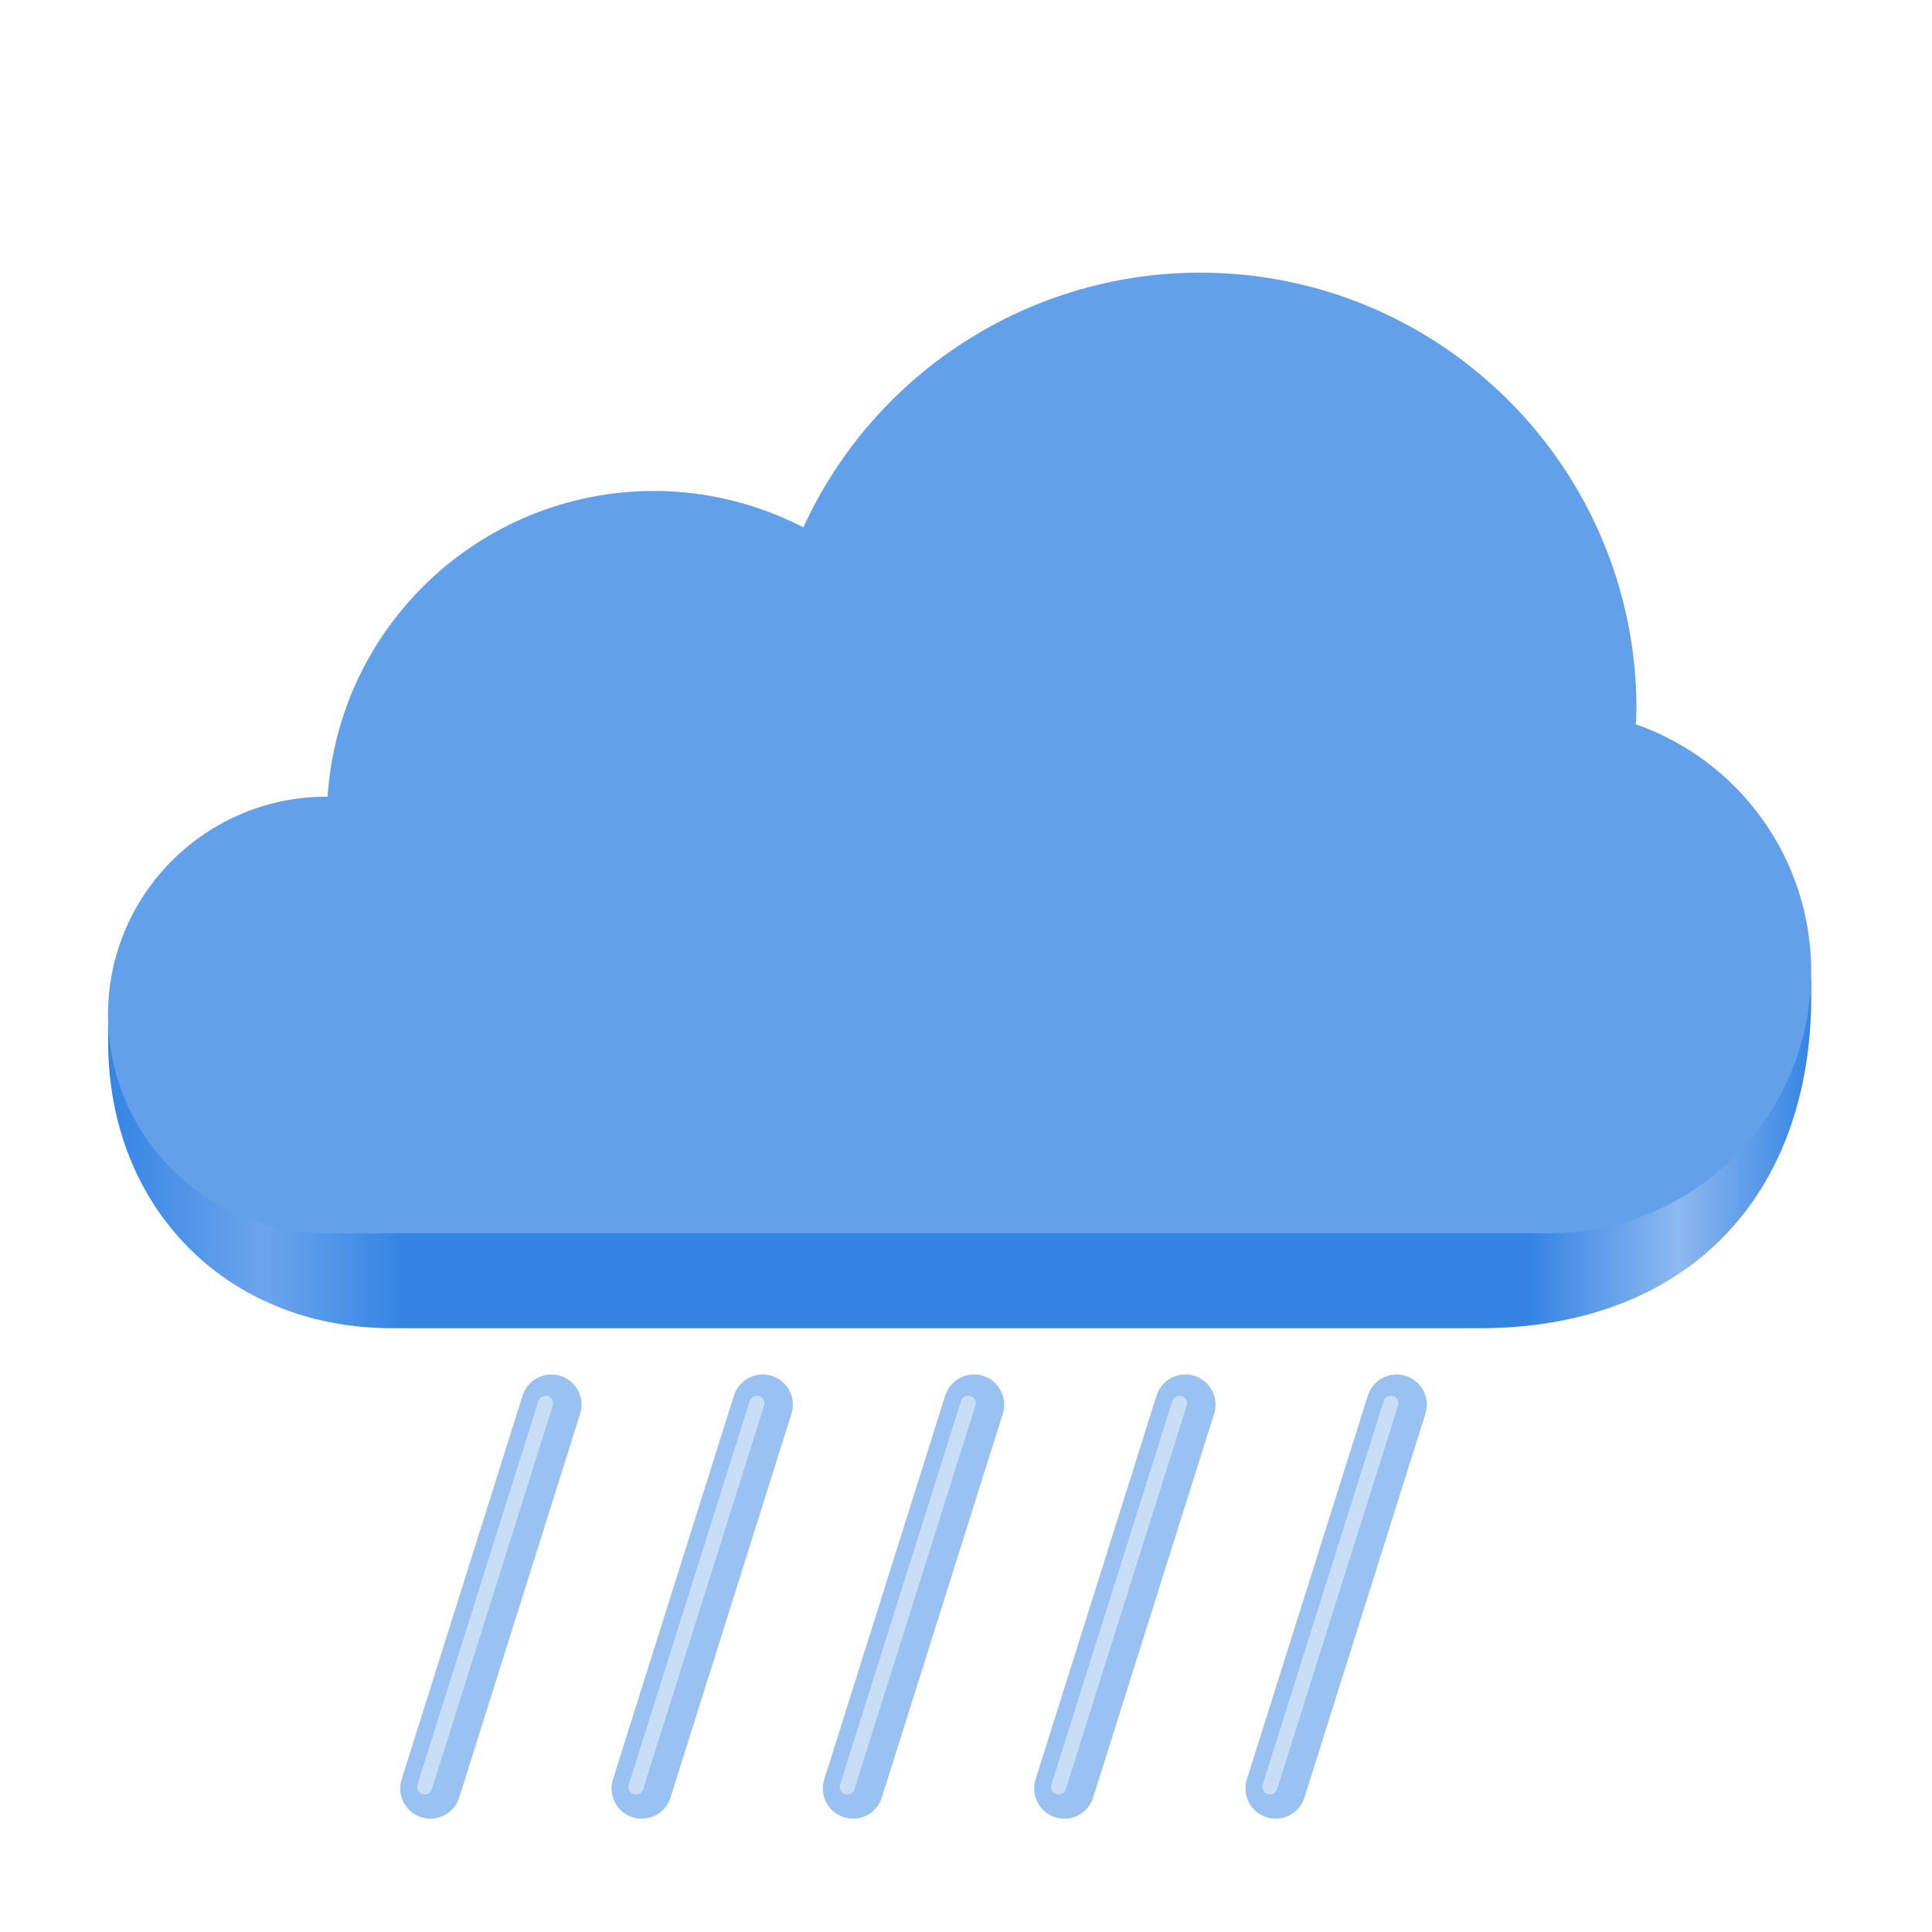
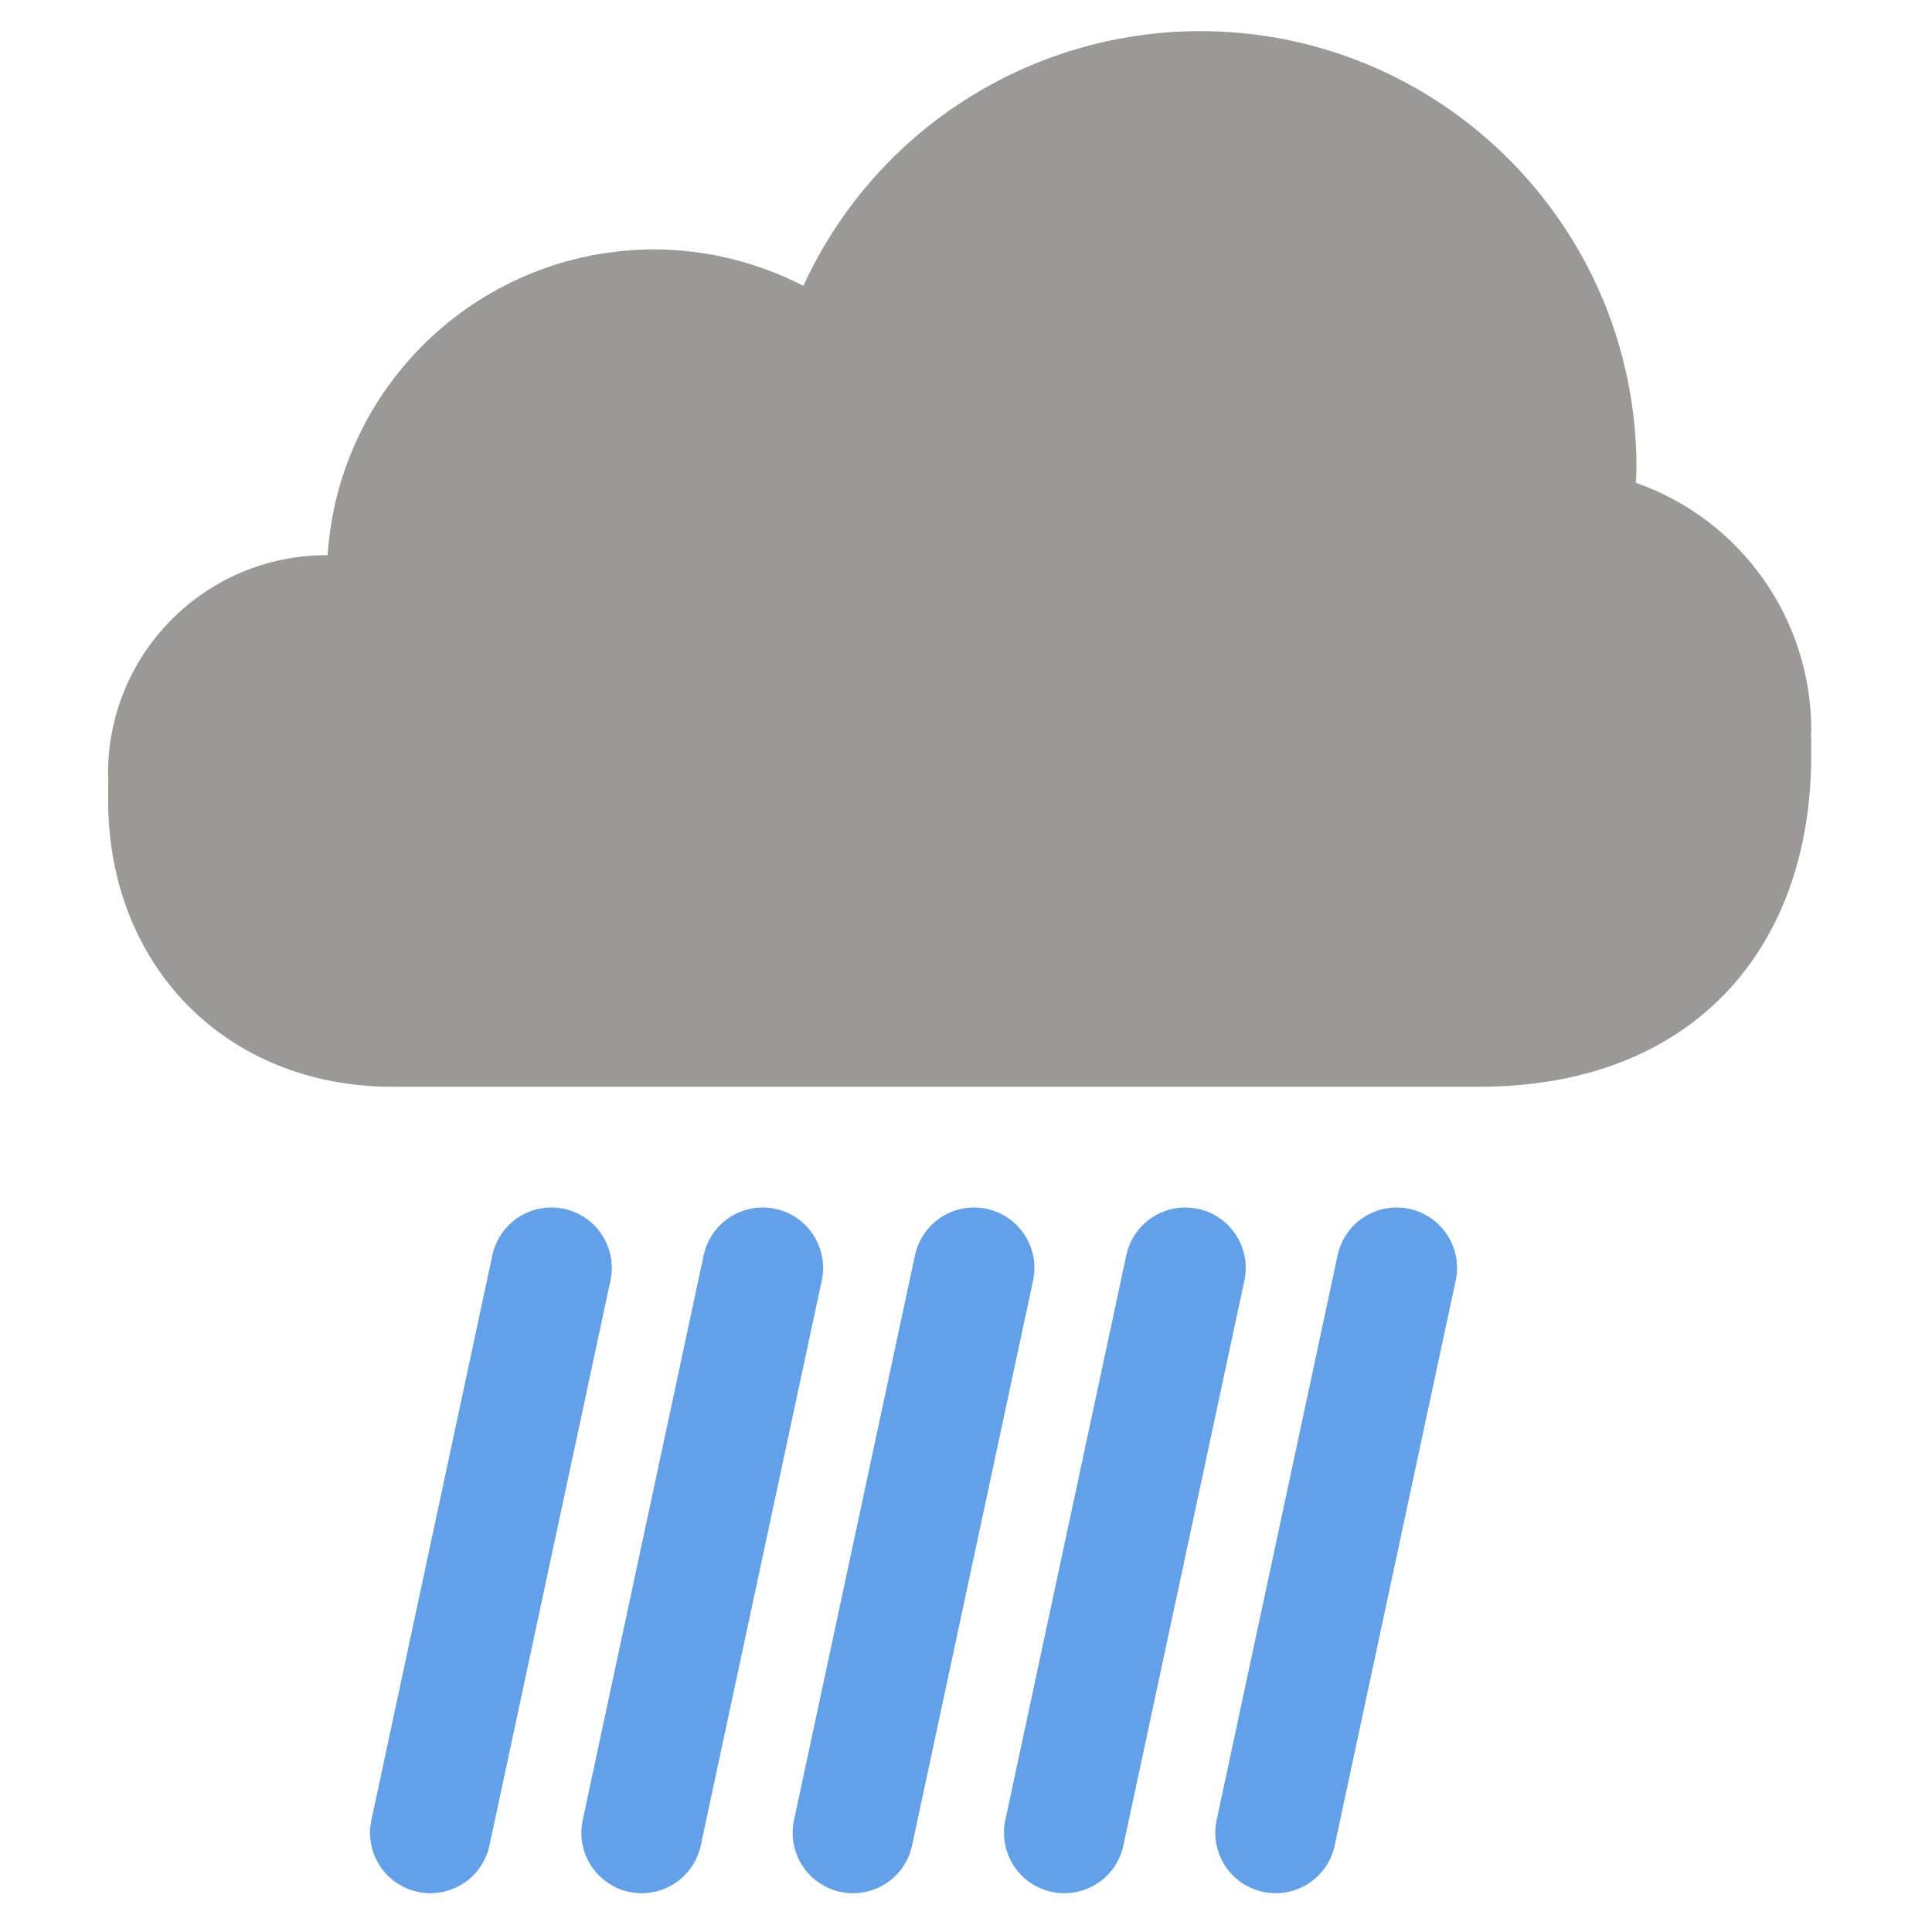
- <svg xmlns="http://www.w3.org/2000/svg" width="64px" height="64px" viewBox="0 0 64 64" version="1.1">
-   <defs>
+ <svg xmlns="http://www.w3.org/2000/svg" xmlns:xlink="http://www.w3.org/1999/xlink" width="64px" height="64px" viewBox="0 0 64 64" version="1.1" id="svg42">
+   <defs id="defs15">
    <linearGradient id="linear0" gradientUnits="userSpaceOnUse" x1="7.164" y1="56.174" x2="120" y2="56.174" gradientTransform="matrix(0.5,0,0,0.5,0,0)">
-       <stop offset="0" style="stop-color:rgb(20.784%,51.765%,89.412%);stop-opacity:1;" />
-       <stop offset="0.091" style="stop-color:rgb(41.961%,64.706%,92.549%);stop-opacity:1;" />
-       <stop offset="0.173" style="stop-color:rgb(20.784%,51.765%,89.412%);stop-opacity:1;" />
-       <stop offset="0.835" style="stop-color:rgb(20.784%,51.765%,89.412%);stop-opacity:1;" />
-       <stop offset="0.922" style="stop-color:rgb(55.294%,72.549%,94.118%);stop-opacity:1;" />
-       <stop offset="1" style="stop-color:rgb(20.784%,51.765%,89.412%);stop-opacity:1;" />
+       <stop offset="0" style="stop-color:rgb(20.784%,51.765%,89.412%);stop-opacity:1;" id="stop2" />
+       <stop offset="0.091" style="stop-color:rgb(41.961%,64.706%,92.549%);stop-opacity:1;" id="stop4" />
+       <stop offset="0.173" style="stop-color:rgb(20.784%,51.765%,89.412%);stop-opacity:1;" id="stop6" />
+       <stop offset="0.835" style="stop-color:rgb(20.784%,51.765%,89.412%);stop-opacity:1;" id="stop8" />
+       <stop offset="0.922" style="stop-color:rgb(55.294%,72.549%,94.118%);stop-opacity:1;" id="stop10" />
+       <stop offset="1" style="stop-color:rgb(20.784%,51.765%,89.412%);stop-opacity:1;" id="stop12" />
    </linearGradient>
+     <linearGradient id="linearGradient899">
+       <stop style="stop-color:#646368;stop-opacity:1" offset="0" id="stop895" />
+       <stop style="stop-color:#88878b;stop-opacity:1" offset="0.06" id="stop909" />
+       <stop style="stop-color:#77767b;stop-opacity:1;" offset="0.133" id="stop907" />
+       <stop style="stop-color:#77767b;stop-opacity:1;" offset="0.827" id="stop905" />
+       <stop style="stop-color:#9f9ea2;stop-opacity:1" offset="0.915" id="stop903" />
+       <stop style="stop-color:#656468;stop-opacity:1" offset="1" id="stop897" />
+     </linearGradient>
+     <linearGradient xlink:href="#linearGradient899" id="linearGradient901-3" x1="7.165" y1="56.174" x2="120" y2="56.174" gradientUnits="userSpaceOnUse" gradientTransform="translate(-7.165,-24.348)" />
  </defs>
-   <g id="surface1">
-     <path style="fill:none;stroke-width:4;stroke-linecap:round;stroke-linejoin:miter;stroke:rgb(60%,75.686%,94.51%);stroke-opacity:1;stroke-miterlimit:4;" d="M 28.516 118.492 L 36.531 93.062 " transform="matrix(0.5,0,0,0.5,0,0)" />
-     <path style="fill:none;stroke-width:1;stroke-linecap:round;stroke-linejoin:miter;stroke:rgb(78.431%,87.059%,96.863%);stroke-opacity:1;stroke-miterlimit:4;" d="M 28.133 118.391 L 36.148 92.969 " transform="matrix(0.5,0,0,0.5,0,0)" />
-     <path style="fill:none;stroke-width:4;stroke-linecap:round;stroke-linejoin:miter;stroke:rgb(60%,75.686%,94.51%);stroke-opacity:1;stroke-miterlimit:4;" d="M 42.516 118.492 L 50.531 93.062 " transform="matrix(0.5,0,0,0.5,0,0)" />
-     <path style="fill:none;stroke-width:1;stroke-linecap:round;stroke-linejoin:miter;stroke:rgb(78.431%,87.059%,96.863%);stroke-opacity:1;stroke-miterlimit:4;" d="M 42.133 118.391 L 50.148 92.969 " transform="matrix(0.5,0,0,0.5,0,0)" />
-     <path style="fill:none;stroke-width:4;stroke-linecap:round;stroke-linejoin:miter;stroke:rgb(60%,75.686%,94.51%);stroke-opacity:1;stroke-miterlimit:4;" d="M 56.516 118.492 L 64.531 93.062 " transform="matrix(0.5,0,0,0.5,0,0)" />
-     <path style="fill:none;stroke-width:1;stroke-linecap:round;stroke-linejoin:miter;stroke:rgb(78.431%,87.059%,96.863%);stroke-opacity:1;stroke-miterlimit:4;" d="M 56.133 118.391 L 64.148 92.969 " transform="matrix(0.5,0,0,0.5,0,0)" />
-     <path style="fill:none;stroke-width:4;stroke-linecap:round;stroke-linejoin:miter;stroke:rgb(60%,75.686%,94.51%);stroke-opacity:1;stroke-miterlimit:4;" d="M 70.516 118.492 L 78.531 93.062 " transform="matrix(0.5,0,0,0.5,0,0)" />
-     <path style="fill:none;stroke-width:1;stroke-linecap:round;stroke-linejoin:miter;stroke:rgb(78.431%,87.059%,96.863%);stroke-opacity:1;stroke-miterlimit:4;" d="M 70.133 118.391 L 78.148 92.969 " transform="matrix(0.5,0,0,0.5,0,0)" />
-     <path style="fill:none;stroke-width:4;stroke-linecap:round;stroke-linejoin:miter;stroke:rgb(60%,75.686%,94.51%);stroke-opacity:1;stroke-miterlimit:4;" d="M 84.516 118.492 L 92.531 93.062 " transform="matrix(0.5,0,0,0.5,0,0)" />
-     <path style="fill:none;stroke-width:1;stroke-linecap:round;stroke-linejoin:miter;stroke:rgb(78.431%,87.059%,96.863%);stroke-opacity:1;stroke-miterlimit:4;" d="M 84.133 118.391 L 92.148 92.969 " transform="matrix(0.5,0,0,0.5,0,0)" />
-     <path style=" stroke:none;fill-rule:nonzero;fill:url(#linear0);" d="M 39.746 12.176 C 34.098 12.18 28.965 15.477 26.613 20.613 C 25.082 19.824 23.387 19.41 21.664 19.406 C 15.957 19.414 11.23 23.84 10.852 29.535 C 10.84 29.535 10.828 29.535 10.816 29.531 C 7.848 29.531 5.305 31.32 4.188 33.871 L 3.582 33.871 L 3.582 34.5 C 3.582 40 7.5 44 13 44 L 49 44 C 56 44 60 39.5 60 33 L 60 32.426 L 59.488 32.426 C 58.613 29.953 56.664 28.008 54.188 27.137 C 54.199 26.973 54.207 26.805 54.211 26.641 C 54.211 18.652 47.738 12.176 39.746 12.176 Z M 39.746 12.176 " />
-     <path style=" stroke:none;fill-rule:nonzero;fill:rgb(38.431%,62.745%,91.765%);fill-opacity:1;" d="M 39.746 9.031 C 34.098 9.039 28.969 12.332 26.613 17.469 C 25.082 16.68 23.387 16.266 21.664 16.262 C 15.957 16.27 11.23 20.695 10.852 26.391 C 10.84 26.391 10.828 26.391 10.816 26.391 C 6.82 26.391 3.578 29.629 3.578 33.621 C 3.578 37.617 6.82 40.855 10.816 40.855 L 51.32 40.855 C 56.113 40.855 60 36.969 60 32.176 C 59.996 28.492 57.664 25.211 54.188 23.992 C 54.199 23.828 54.207 23.66 54.211 23.496 C 54.211 15.508 47.738 9.031 39.746 9.031 Z M 39.746 9.031 " />
-   </g>
+   <path style="fill:#62a0ea;fill-opacity:1;stroke:#62a0ea;stroke-width:4;stroke-linecap:round;stroke-linejoin:miter;stroke-miterlimit:4;stroke-dasharray:none;stroke-opacity:1" d="M 14.258,60.715 18.266,42" id="path17" />
+   <path style="fill:#62a0ea;fill-opacity:1;stroke:#62a0ea;stroke-width:4;stroke-linecap:round;stroke-linejoin:miter;stroke-miterlimit:4;stroke-dasharray:none;stroke-opacity:1" d="M 21.258,60.715 25.266,42" id="path21" />
+   <path style="fill:#62a0ea;fill-opacity:1;stroke:#62a0ea;stroke-width:4;stroke-linecap:round;stroke-linejoin:miter;stroke-miterlimit:4;stroke-dasharray:none;stroke-opacity:1" d="M 28.258,60.715 32.266,42" id="path25" />
+   <path style="fill:#62a0ea;fill-opacity:1;stroke:#62a0ea;stroke-width:4;stroke-linecap:round;stroke-linejoin:miter;stroke-miterlimit:4;stroke-dasharray:none;stroke-opacity:1" d="M 35.258,60.715 39.266,42" id="path29" />
+   <path style="fill:#62a0ea;fill-opacity:1;stroke:#62a0ea;stroke-width:4;stroke-linecap:round;stroke-linejoin:miter;stroke-miterlimit:4;stroke-dasharray:none;stroke-opacity:1" d="M 42.258,60.715 46.266,42" id="path33" />
+   <path id="path37" style="font-variation-settings:normal;vector-effect:none;fill:#9a9996;fill-opacity:1;fill-rule:nonzero;stroke:none;stroke-width:1;stroke-linecap:butt;stroke-linejoin:miter;stroke-miterlimit:4;stroke-dasharray:none;stroke-dashoffset:0;stroke-opacity:1;stop-color:#000000" d="M 39.746,1.031 C 34.098,1.039 28.969,4.332 26.613,9.469 25.082,8.68 23.387,8.266 21.664,8.262 c -5.707,0.008 -10.434,4.434 -10.812,10.129 h -0.035 c -3.996,0 -7.238,3.238 -7.238,7.23 0,0.084 0.009,0.166 0.012,0.25 H 3.582 V 26.5 C 3.582,32 7.5,36 13,36 h 36 c 7,0 11,-4.5 11,-11 V 24.426 H 59.988 C 59.991,24.342 60,24.26 60,24.176 c -0.004,-3.684 -2.336,-6.965 -5.812,-8.184 0.012,-0.164 0.02,-0.332 0.023,-0.496 0,-7.988 -6.473,-14.465 -14.465,-14.465 z" />
</svg>
